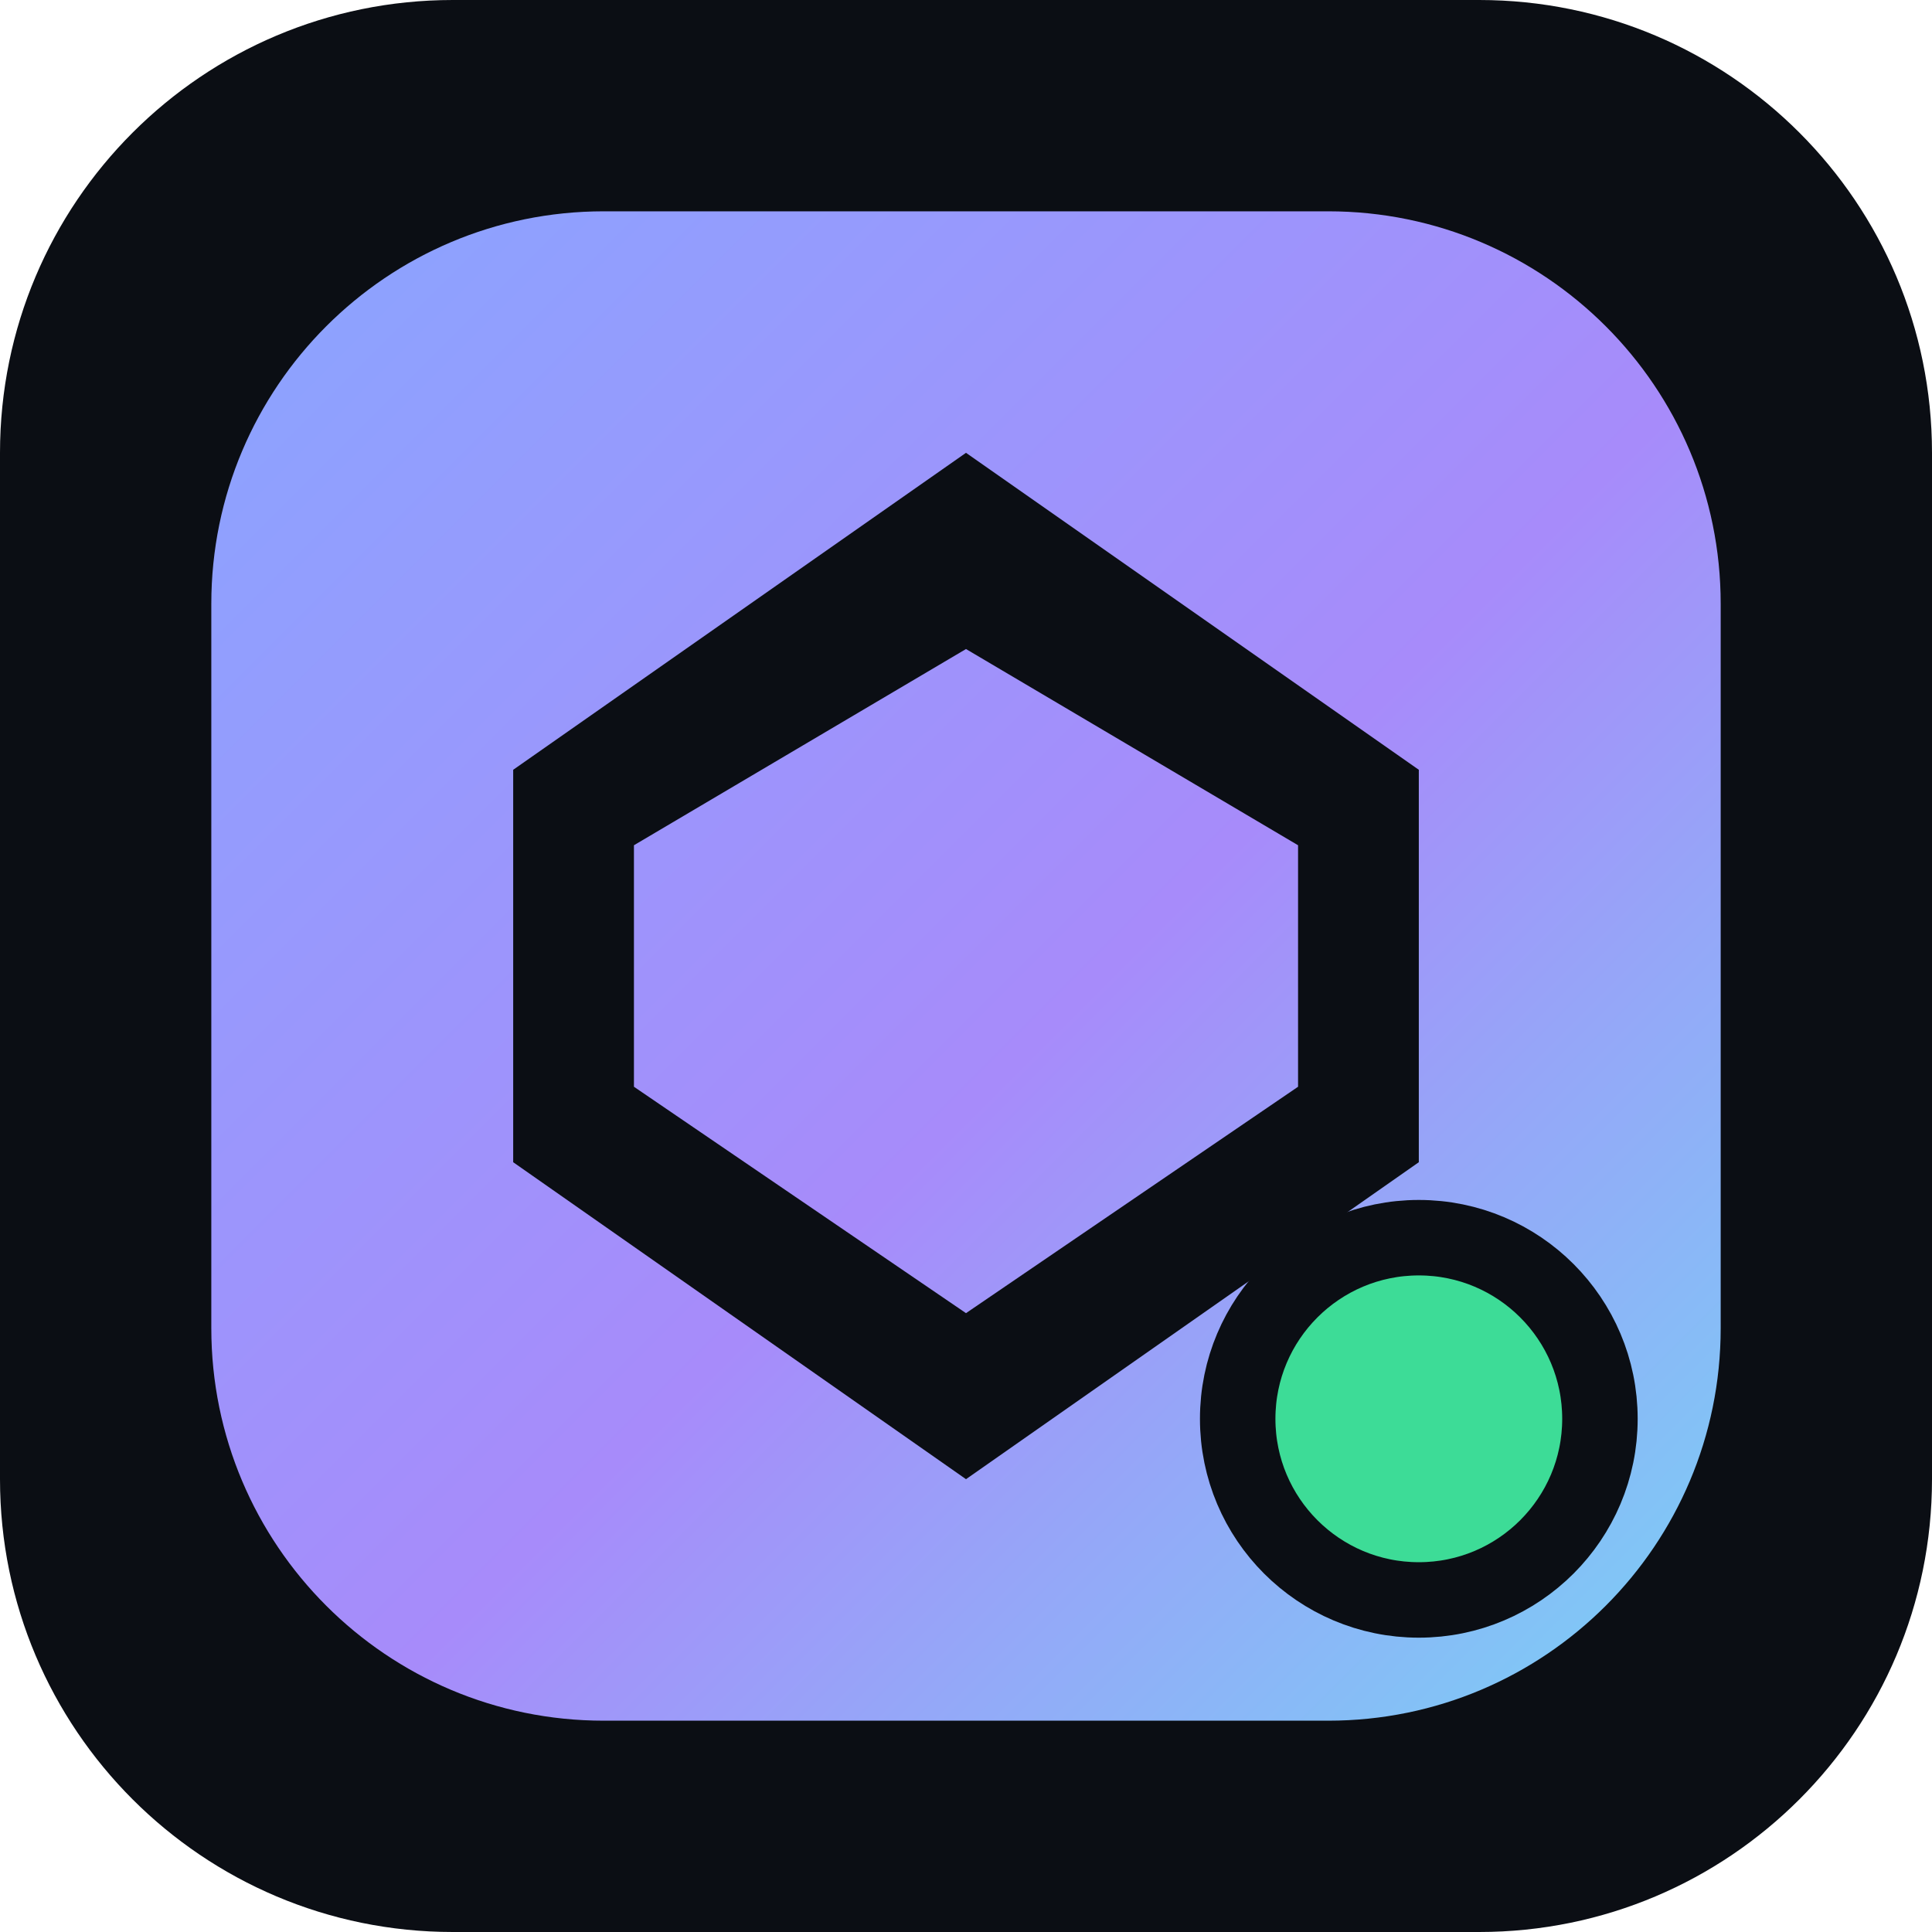
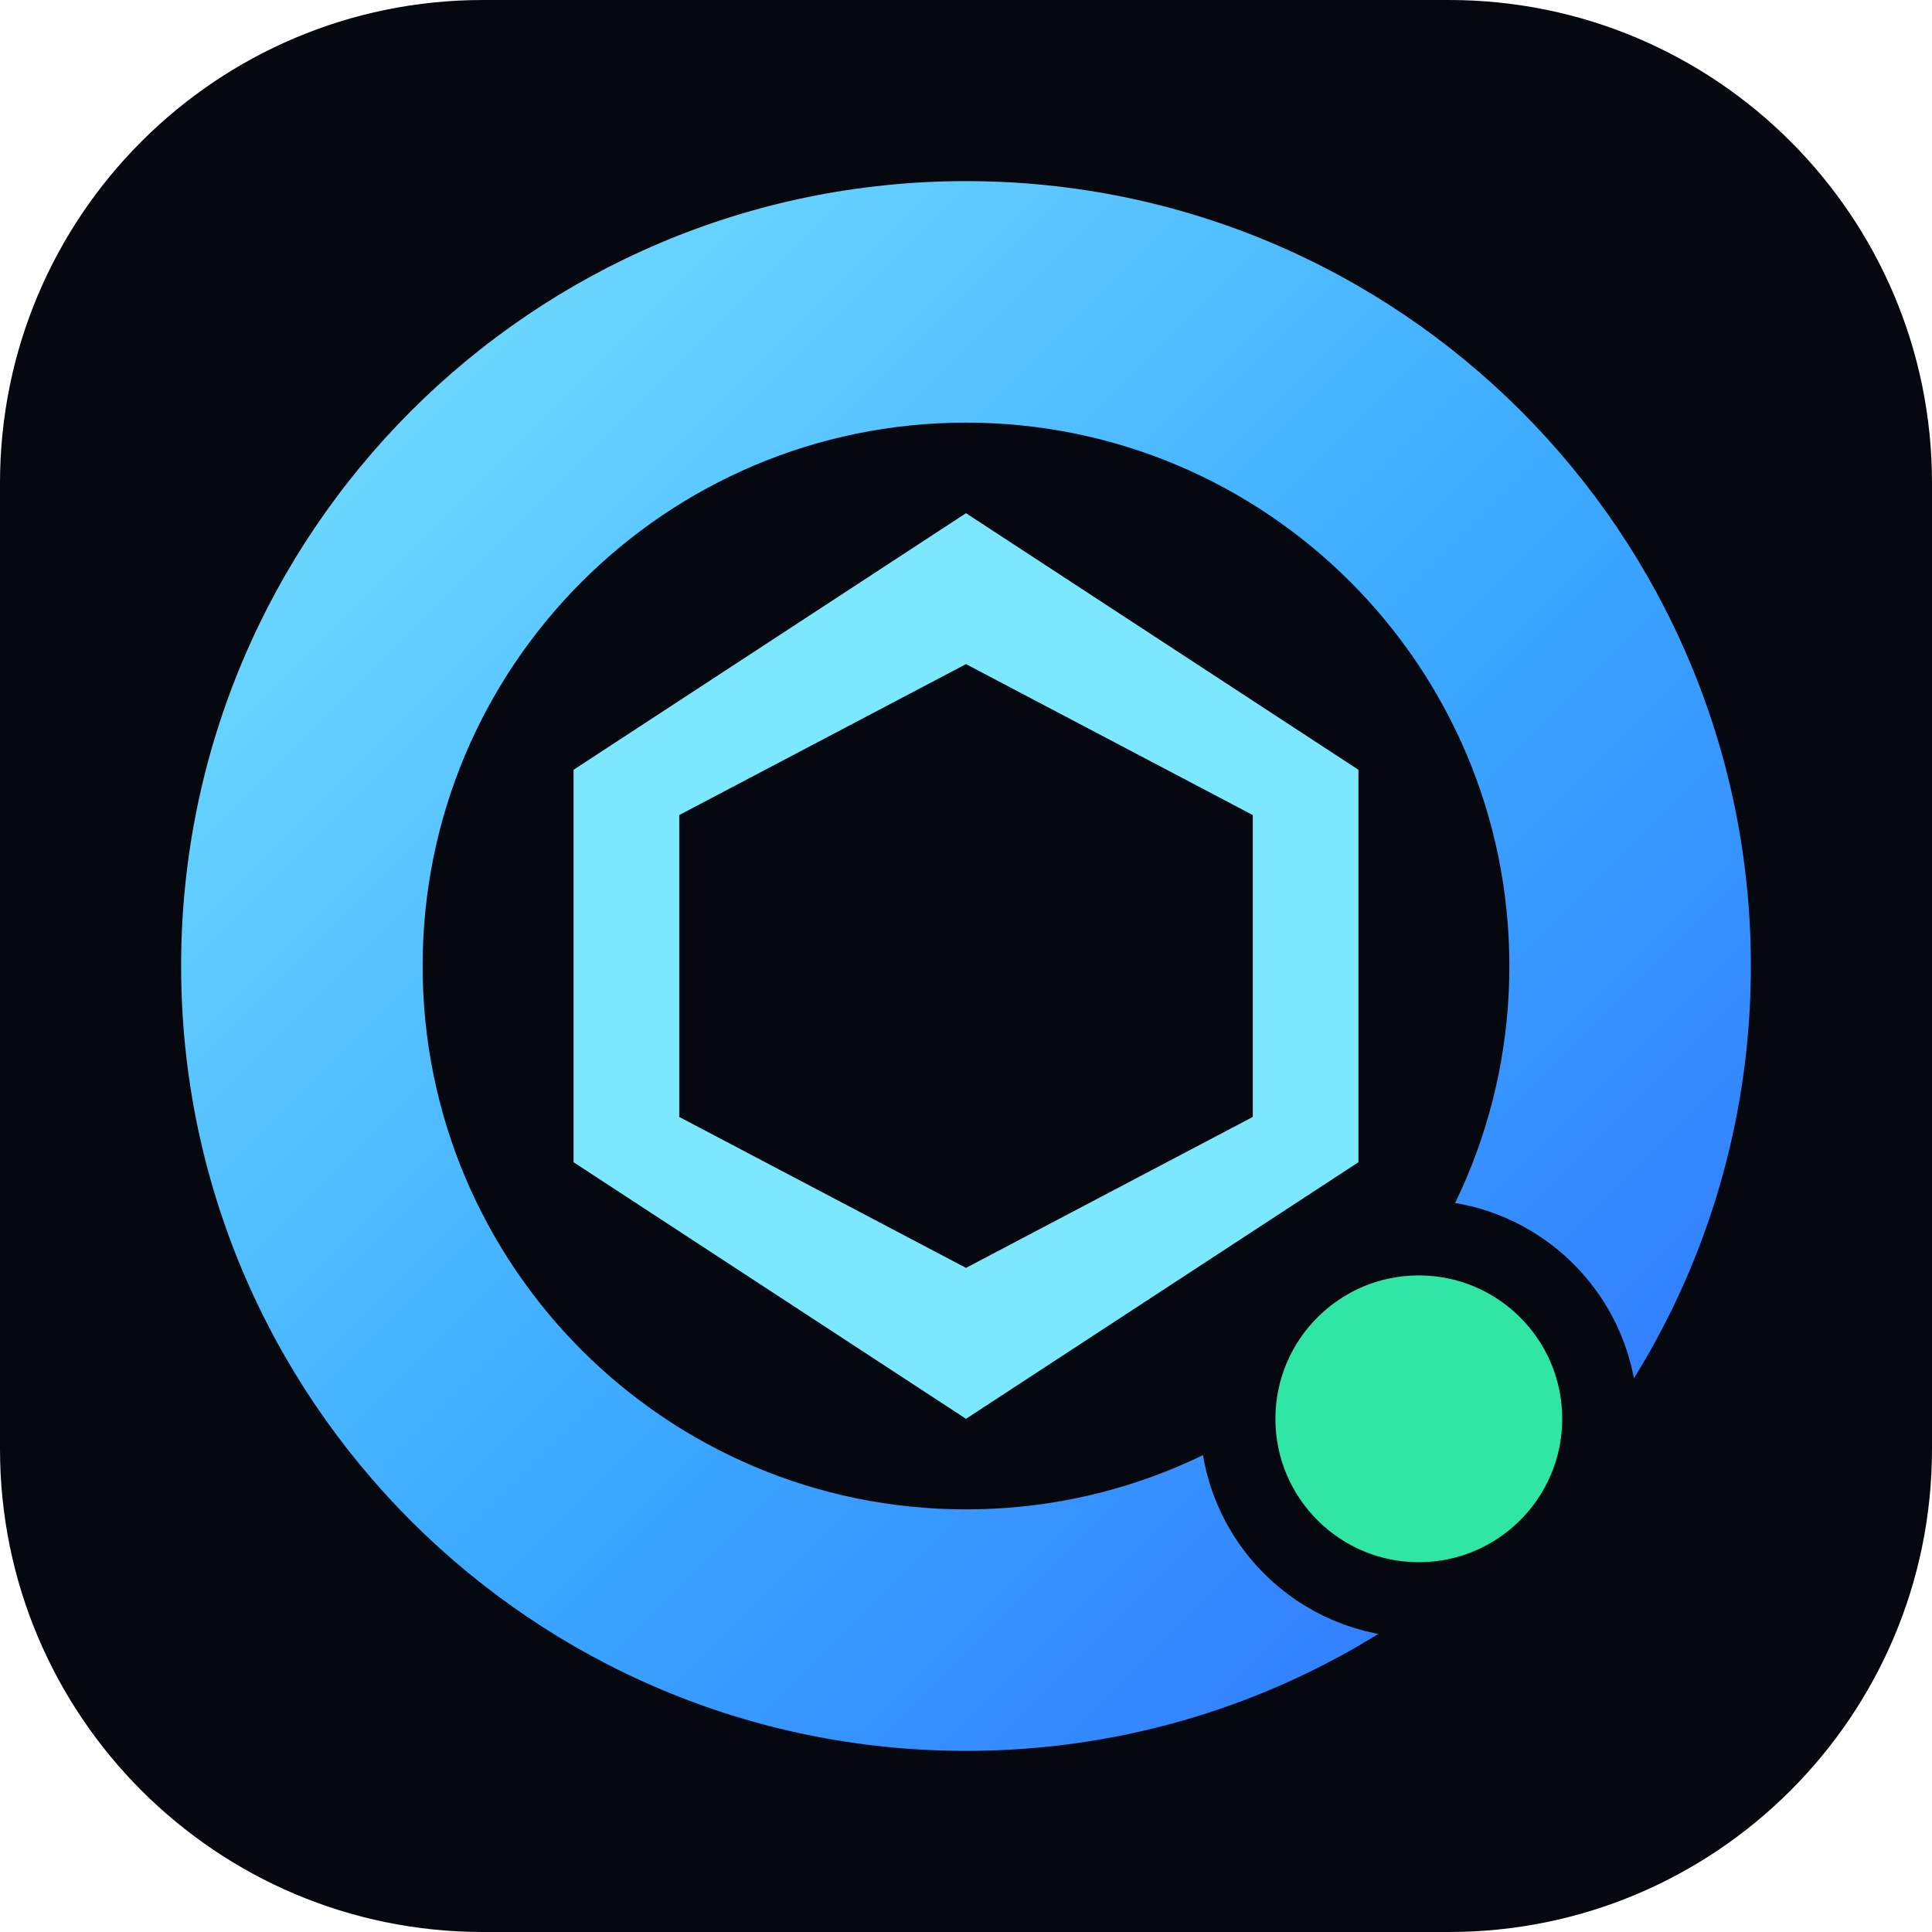
<svg xmlns="http://www.w3.org/2000/svg" viewBox="0 0 64 64">
  <defs>
    <linearGradient id="g" x1="0" y1="0" x2="1" y2="1">
-       <stop offset="0%" stop-color="#8aa5ff" />
-       <stop offset="55%" stop-color="#a78bfa" />
-       <stop offset="100%" stop-color="#7ad0f5" />
+       <stop offset="0%" stop-color="#7ce8ff" />
+       <stop offset="55%" stop-color="#3aa8ff" />
+       <stop offset="100%" stop-color="#2f6bff" />
    </linearGradient>
  </defs>
-   <rect width="64" height="64" rx="15" fill="#0b0e14" />
-   <rect x="7" y="7" width="50" height="50" rx="13" fill="url(#g)" />
-   <path d="M32 15 47 25.5v13L32 49l-15-10.5v-13L32 15Zm0 6.5L21 28v8l11 7.5L43 36v-8L32 21.5Z" fill="#0b0e14" />
-   <circle cx="47" cy="47" r="6" fill="#3ddc97" stroke="#0b0e14" stroke-width="2.5" />
+   <rect width="64" height="64" rx="16" fill="#05080f" />
+   <circle cx="32" cy="32" r="26" fill="url(#g)" />
+   <circle cx="32" cy="32" r="18" fill="#05080f" />
+   <path d="M32 17 45 25.5v13L32 47l-13-8.5v-13L32 17Zm0 5L22.5 27v10L32 42l9.5-5V27L32 22Z" fill="#7ce8ff" />
+   <circle cx="47" cy="47" r="6" fill="#2fe6a5" stroke="#05080f" stroke-width="2.5" />
</svg>
